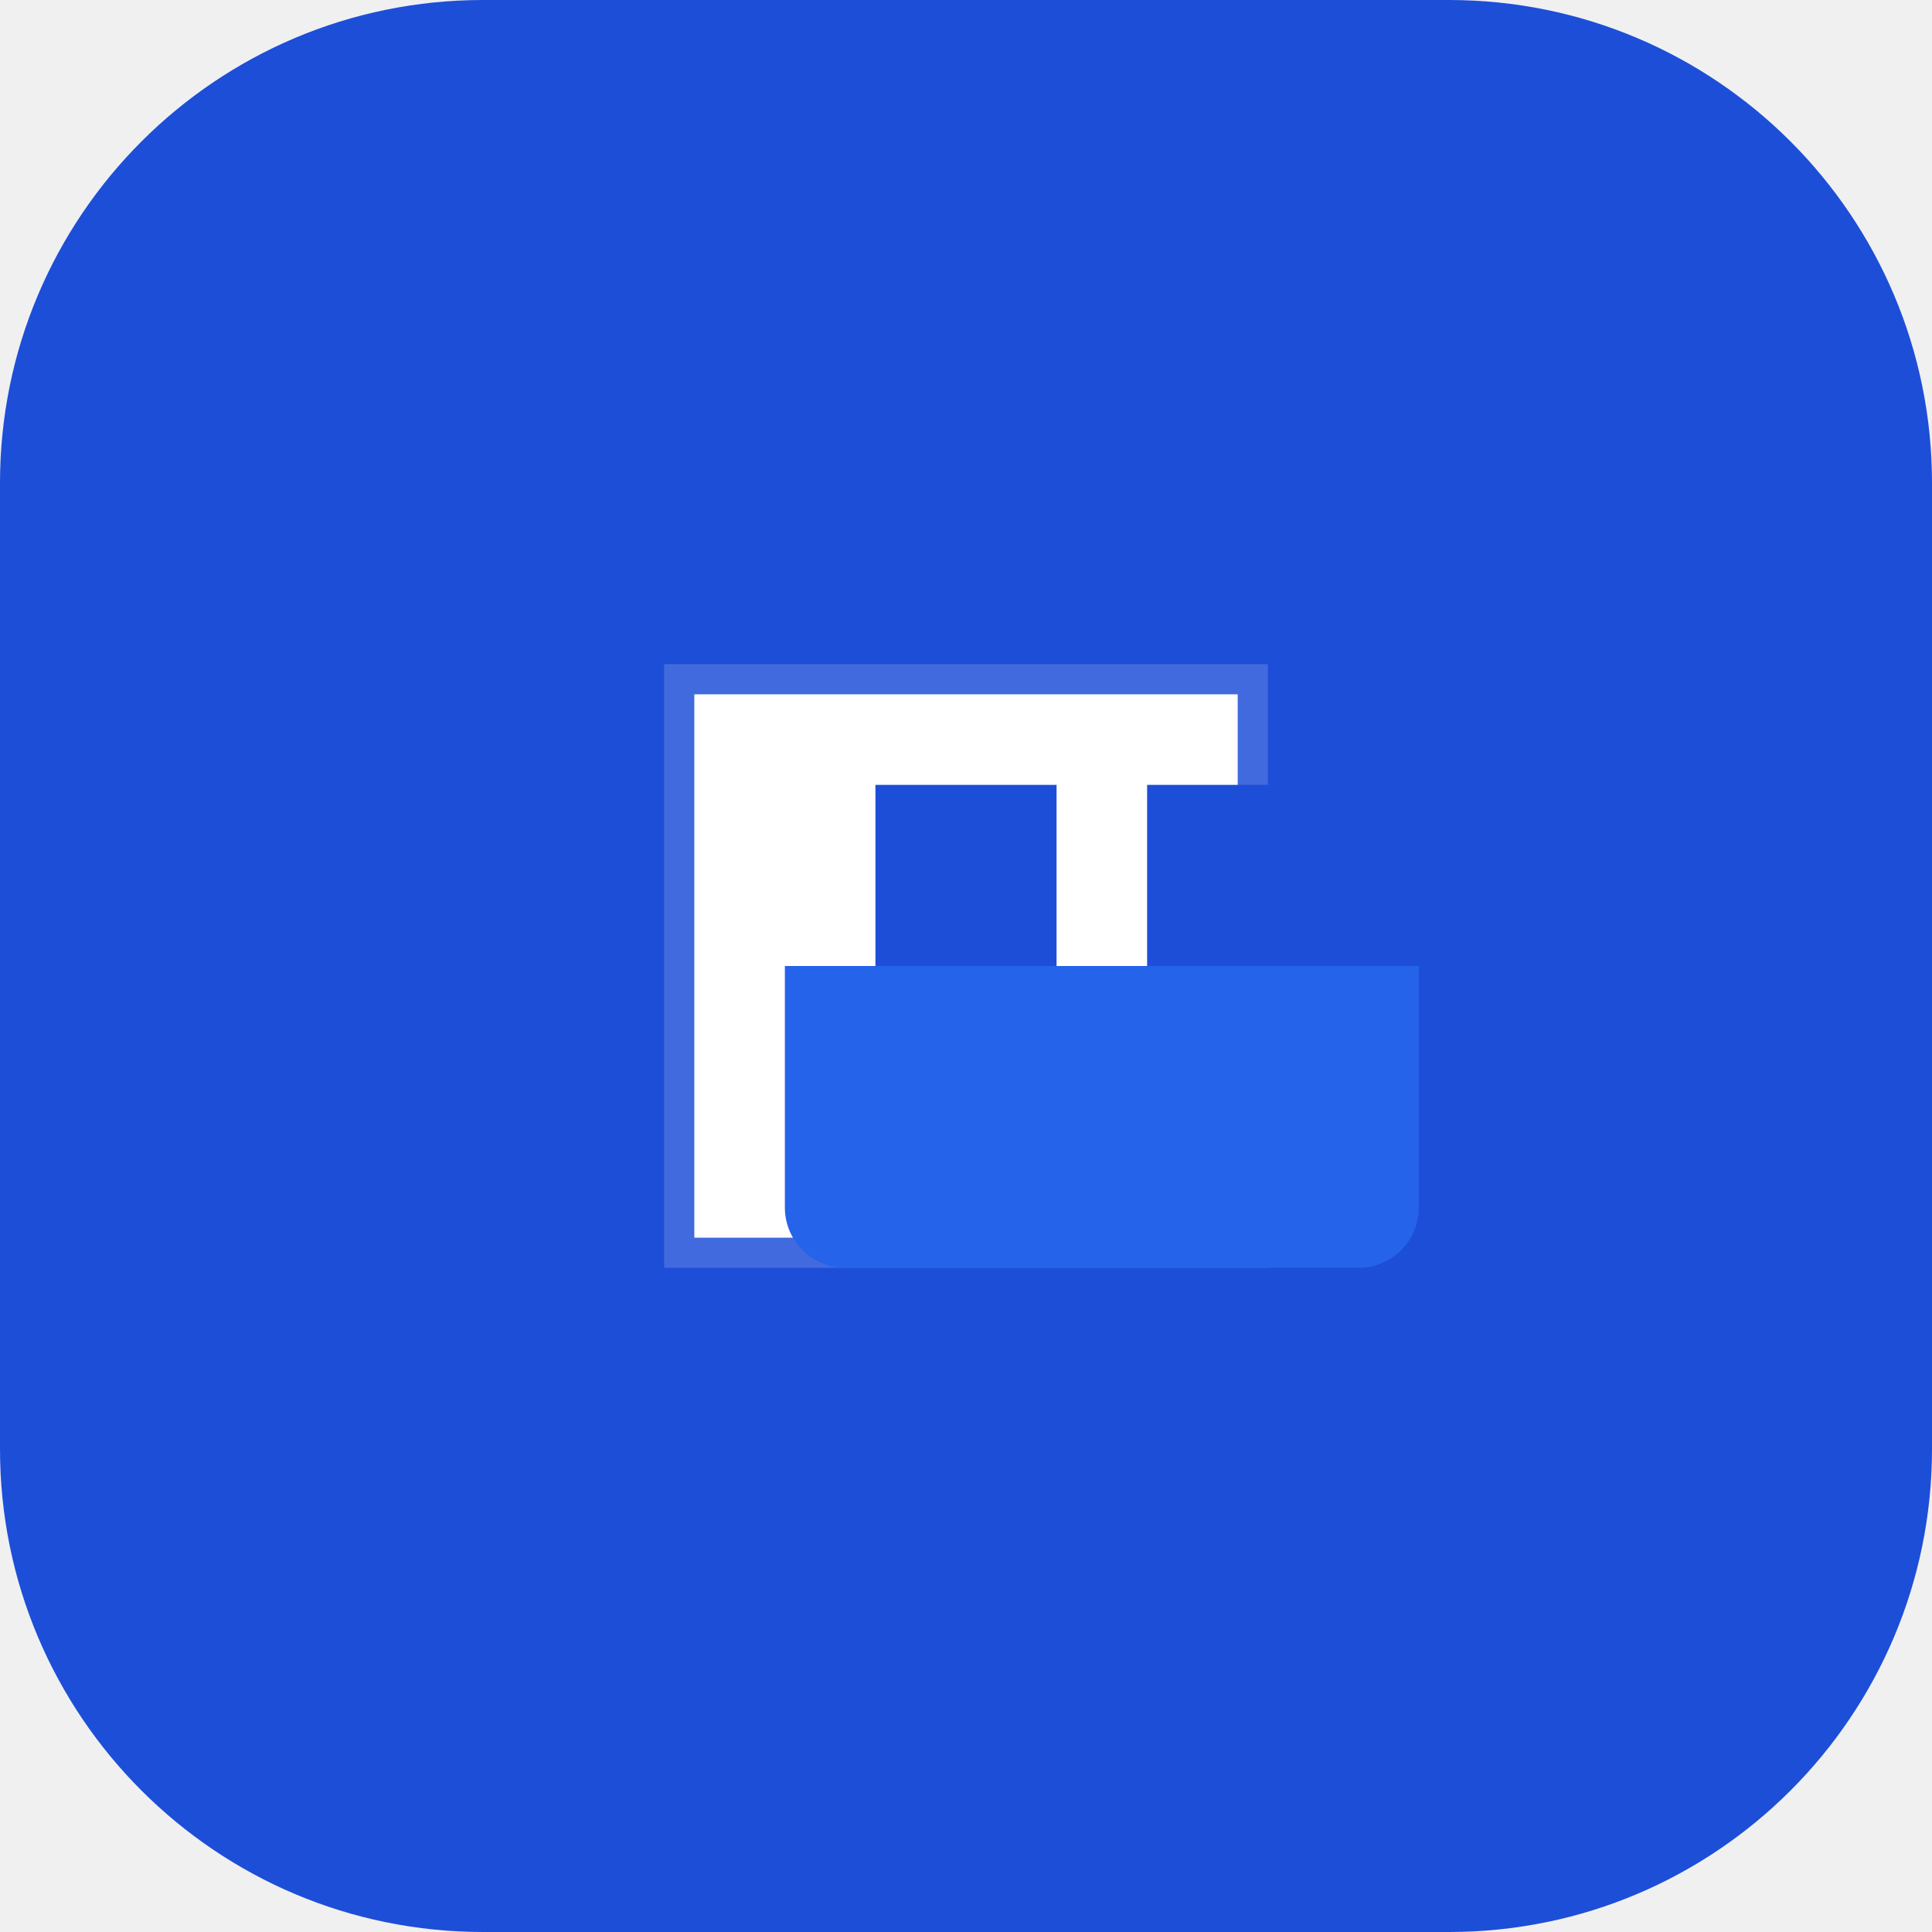
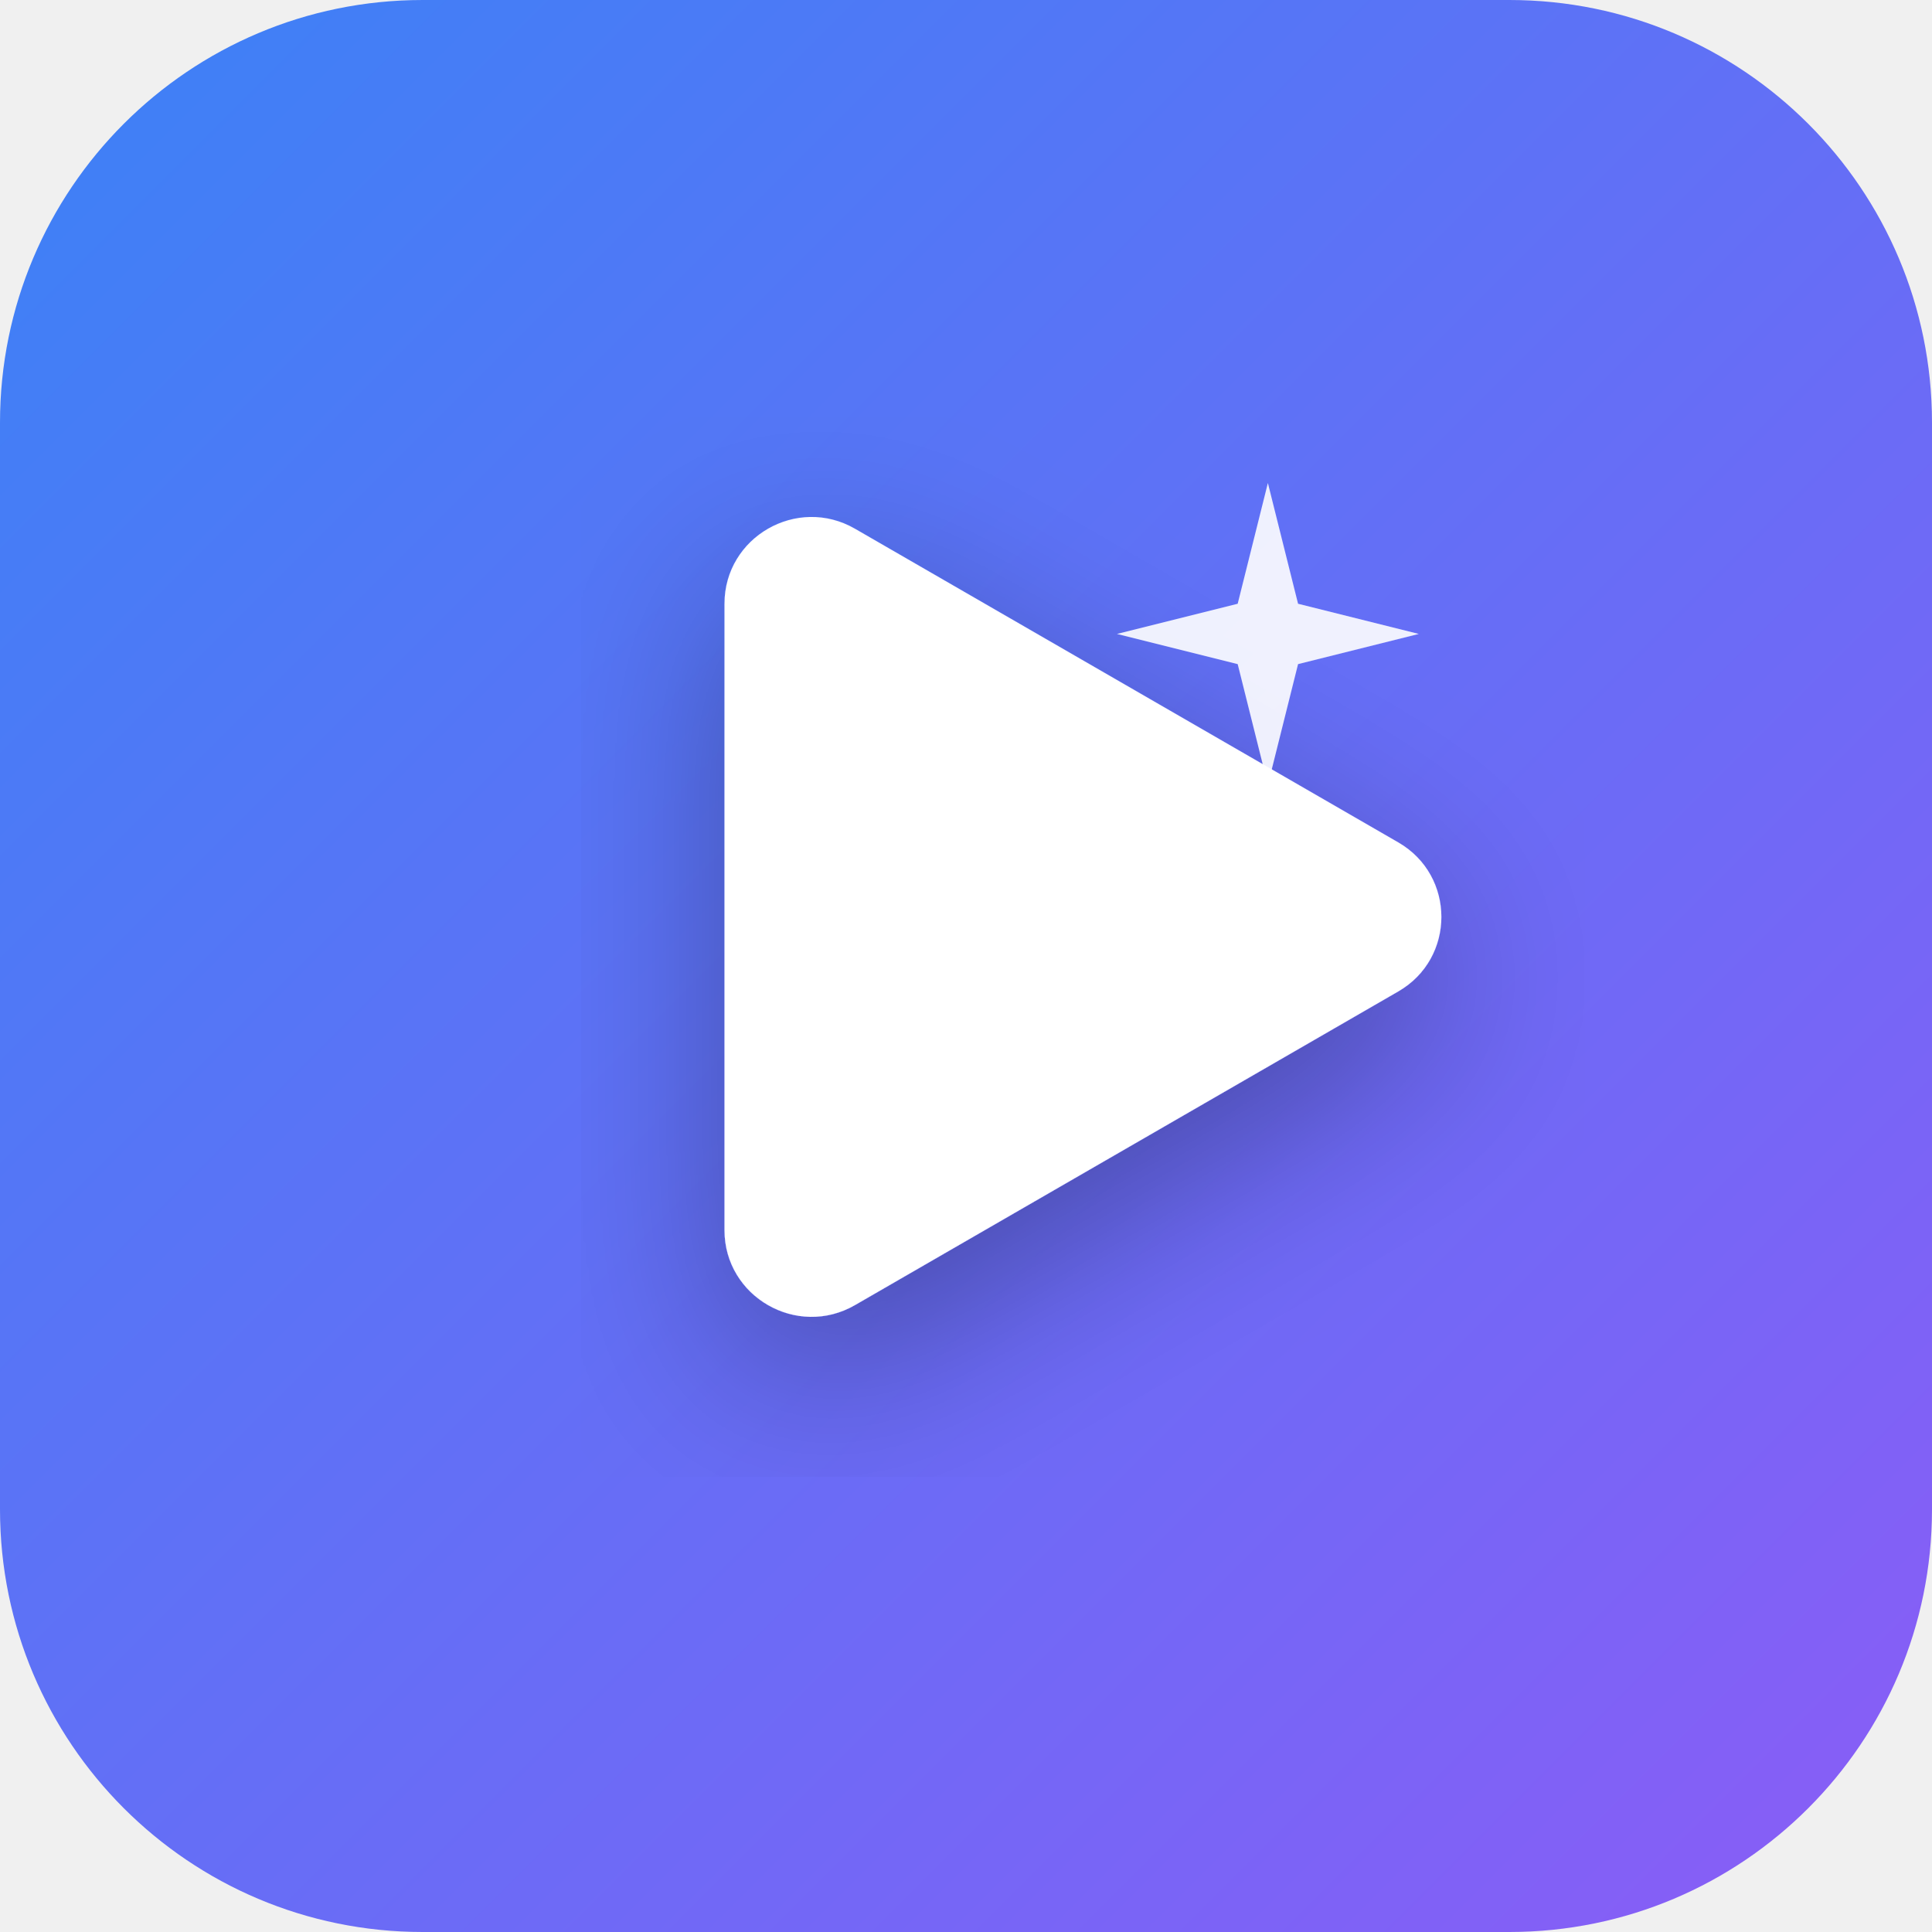
<svg xmlns="http://www.w3.org/2000/svg" width="128" height="128" viewBox="0 0 128 128" fill="none">
-   <rect width="128" height="128" rx="32" fill="#1D4ED8" />
-   <path d="M44 44L84 44L84 84L44 84Z" fill="white" opacity="0.16" />
-   <path d="M46 46H82V82H46V46Z" fill="white" />
-   <path d="M58 52H70V76H58V52Z" fill="#1D4ED8" />
-   <path d="M76 52H88V76H76V52Z" fill="#1D4ED8" />
-   <path d="M56 84H90C92.209 84 94 82.209 94 80V64H52V80C52 82.209 53.791 84 56 84Z" fill="#2563EB" />
+   <defs>
+     <linearGradient id="bg" x1="0%" y1="0%" x2="100%" y2="100%">
+       <stop offset="0%" stop-color="#3b82f6" />
+       <stop offset="100%" stop-color="#8b5cf6" />
+     </linearGradient>
+     <filter id="glow" x="-20%" y="-20%" width="140%" height="140%">
+       <feDropShadow dx="0" dy="4" stdDeviation="6" flood-color="#000000" flood-opacity="0.3" />
+     </filter>
+   </defs>
+   <rect width="128" height="128" rx="28" fill="url(#bg)" />
+   <path d="M48 40 C48 35.582 52.812 32.817 56.643 35.03L92.643 55.814C96.445 58.01 96.445 63.486 92.643 65.682L56.643 86.466C52.812 88.679 48 85.914 48 81.496V40Z" fill="white" filter="url(#glow)" />
+   <path d="M84 32 L86 40 L94 42 L86 44 L84 52 L82 44 L74 42 L82 40 Z" fill="white" opacity="0.9" />
</svg>
